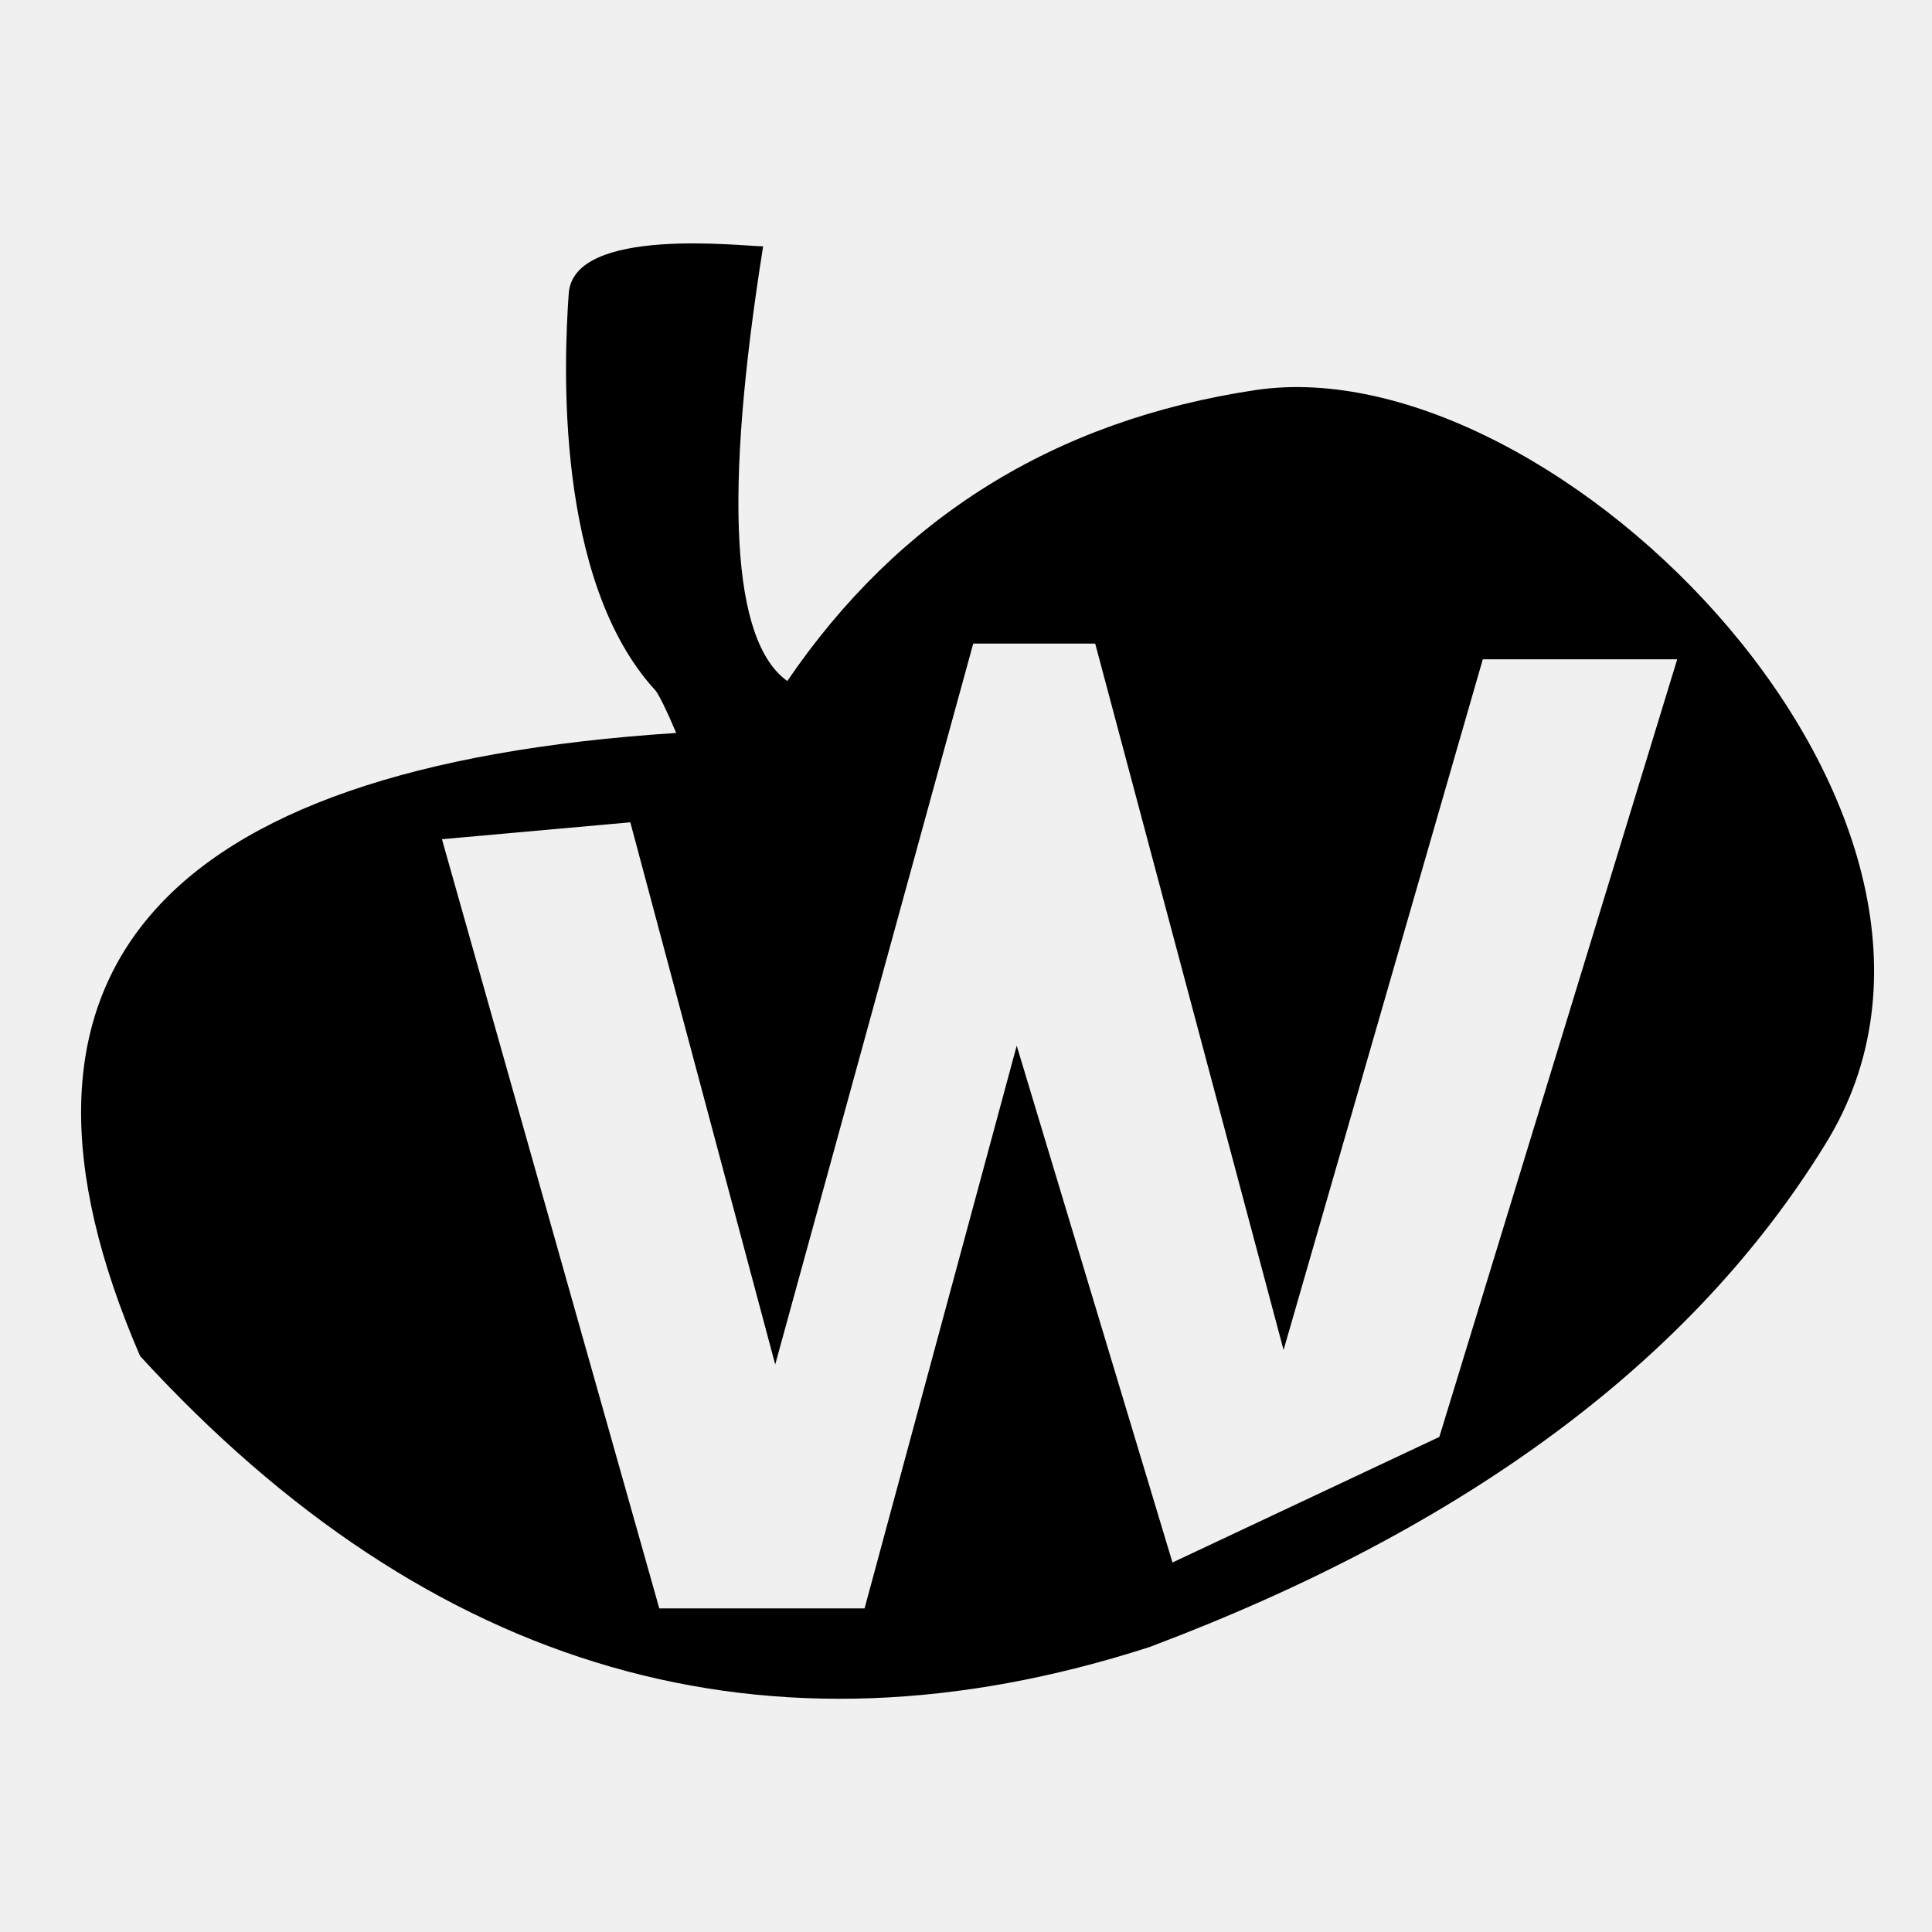
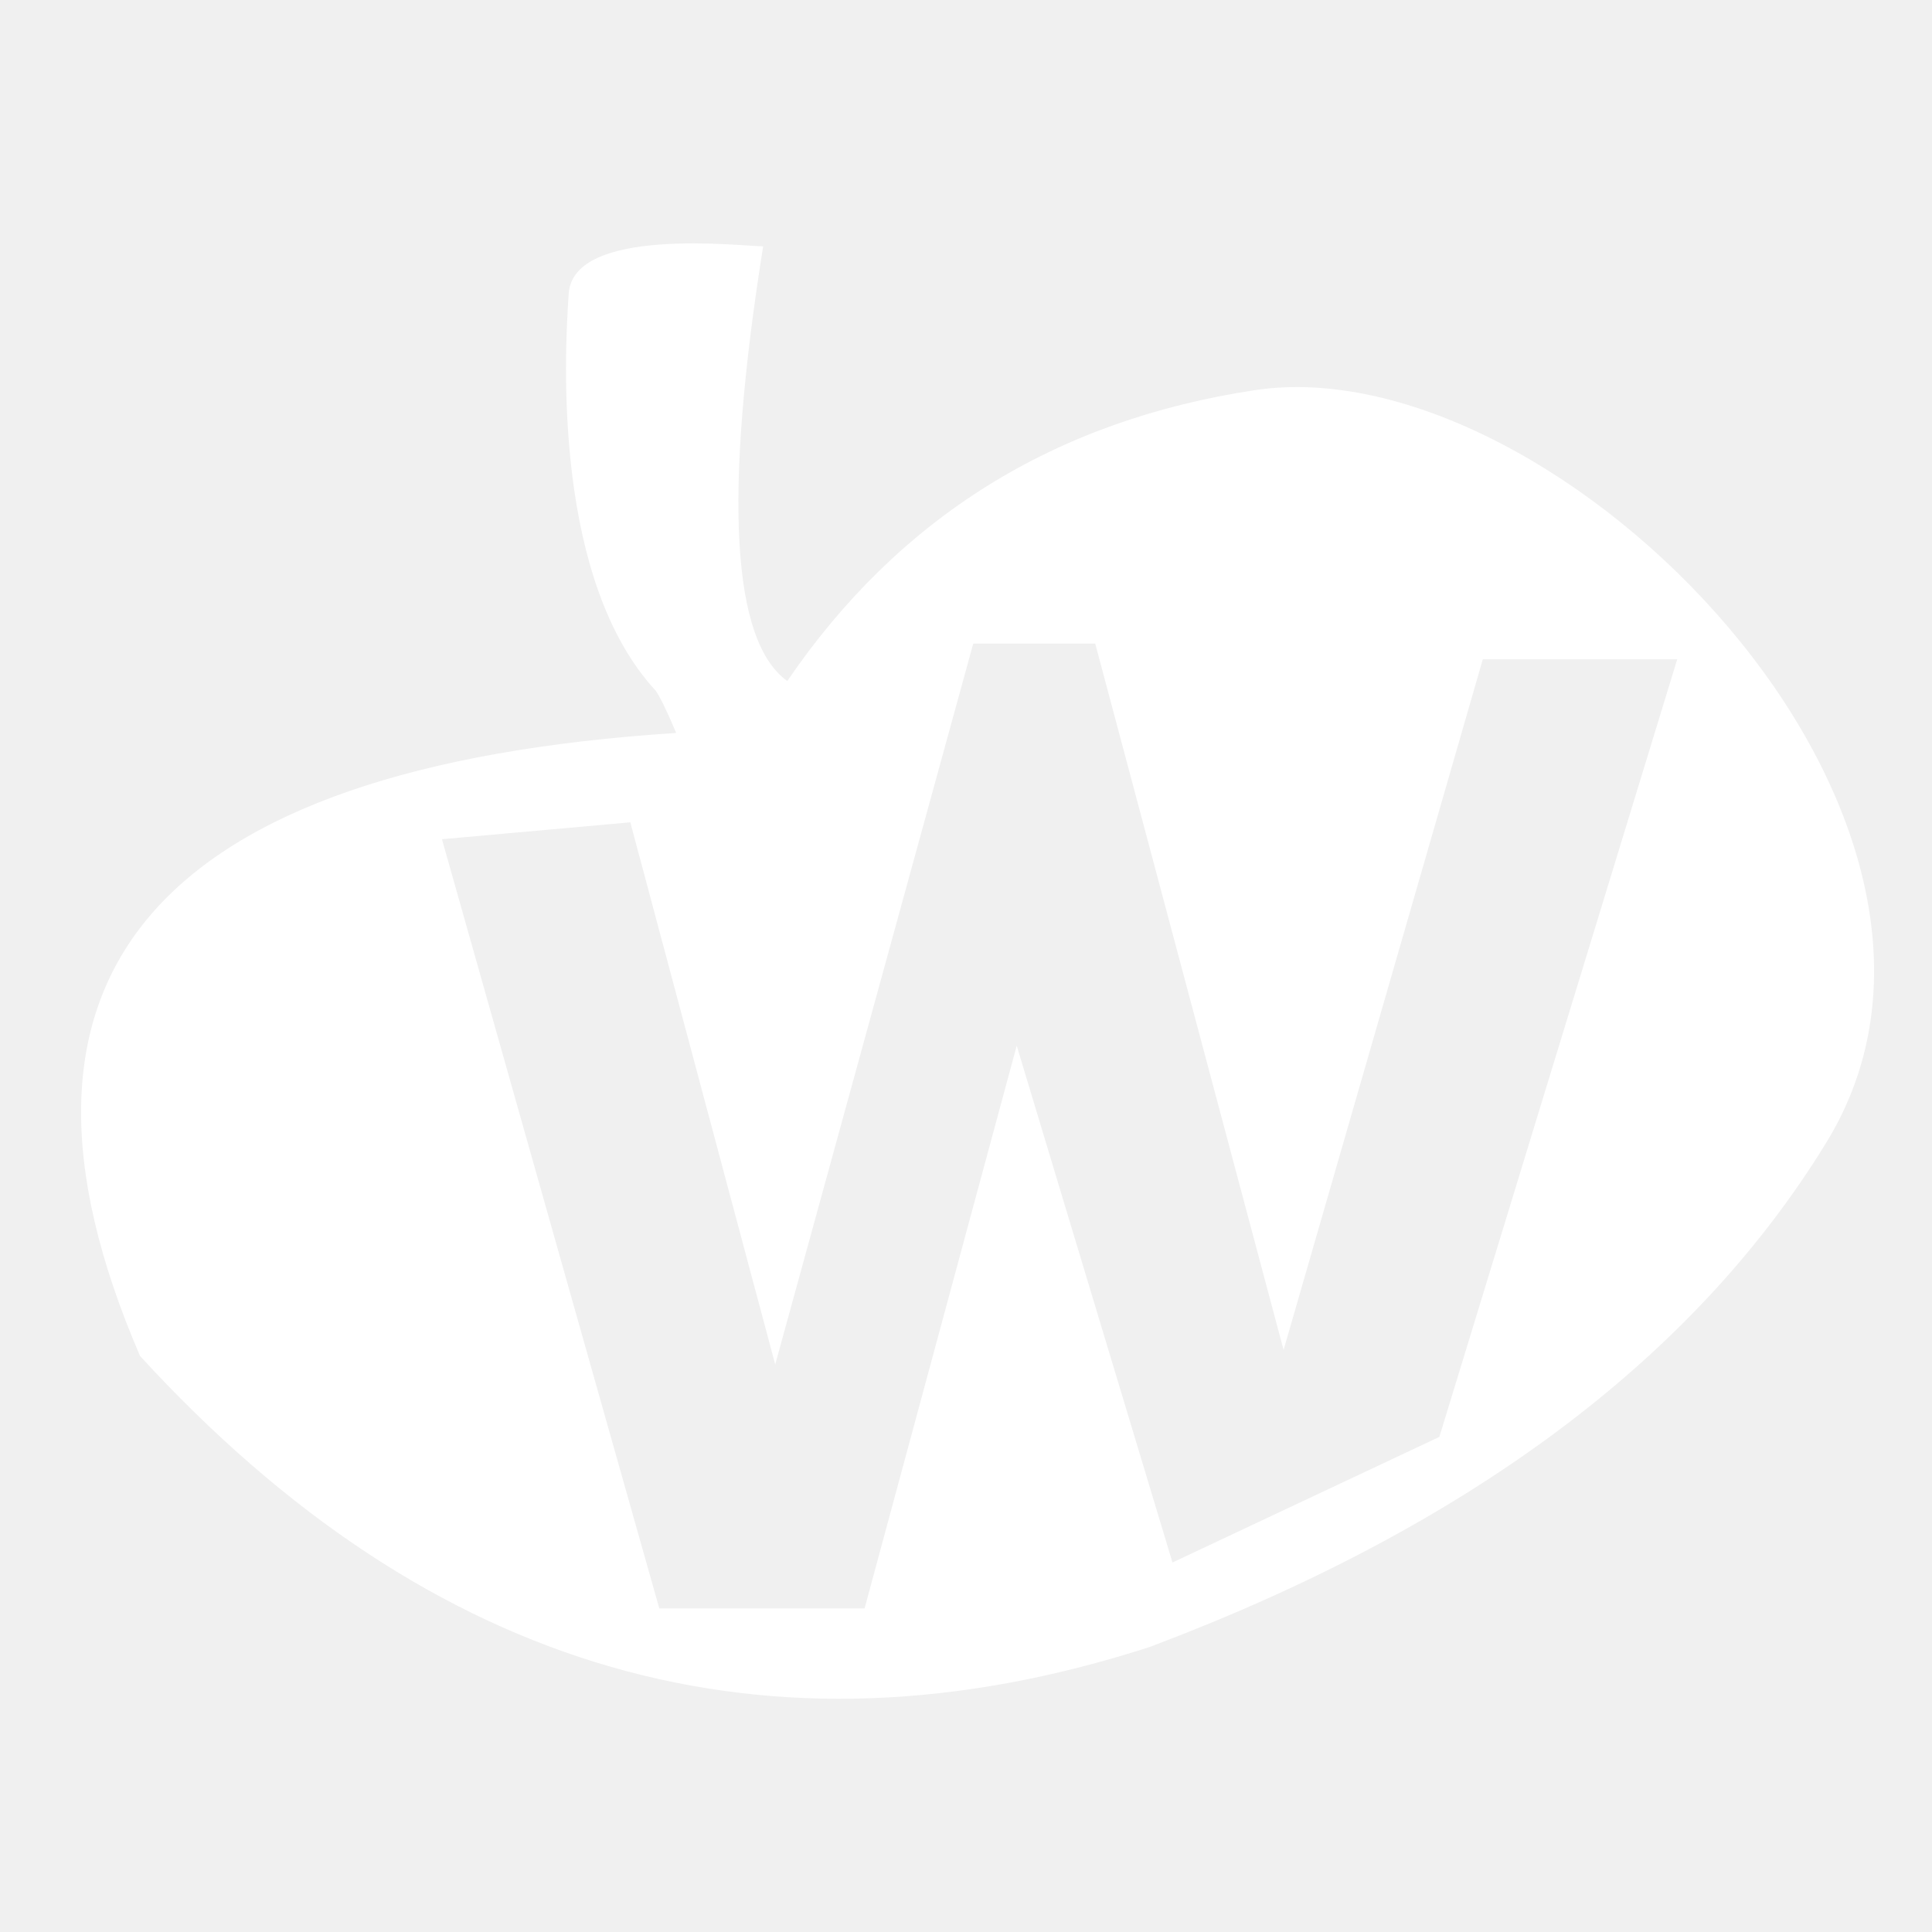
<svg xmlns="http://www.w3.org/2000/svg" width="16px" height="16px" viewBox="0 0 16 16" version="1.1">
-   <path d="M5.60 6.07C5.52 5.88 5.46 5.76 5.43 5.72 4.59 4.81 4.67 2.99 4.71 2.43 4.75 1.87 6.15 2.04 6.32 2.04 5.99 4.11 6.06 5.31 6.52 5.64 7.44 4.29 8.73 3.48 10.40 3.23 12.90 2.86 16.78 6.78 15.12 9.47 14.02 11.26 12.15 12.65 9.52 13.64 6.36 14.66 3.57 13.86 1.16 11.23 -0.20 8.08 1.28 6.35 5.60 6.07ZM3.66 6.95 5.46 13.32 7.16 13.32 8.42 8.66 9.71 12.94 11.92 11.90 13.89 5.46 12.28 5.46 10.63 11.18 9.07 5.33 8.06 5.33 6.42 11.30 5.22 6.81 3.66 6.95Z" />
+   <path fill="#fff" d="M5.60 6.07C5.52 5.88 5.46 5.76 5.43 5.72 4.59 4.81 4.67 2.99 4.71 2.43 4.75 1.87 6.15 2.04 6.32 2.04 5.99 4.11 6.06 5.31 6.52 5.64 7.44 4.29 8.73 3.48 10.40 3.23 12.90 2.86 16.78 6.78 15.12 9.47 14.02 11.26 12.15 12.65 9.52 13.64 6.36 14.66 3.57 13.86 1.16 11.23 -0.20 8.08 1.28 6.35 5.60 6.07ZM3.66 6.95 5.46 13.32 7.16 13.32 8.42 8.66 9.71 12.94 11.92 11.90 13.89 5.46 12.28 5.46 10.63 11.18 9.07 5.33 8.06 5.33 6.42 11.30 5.22 6.81 3.66 6.95Z" />
</svg>
